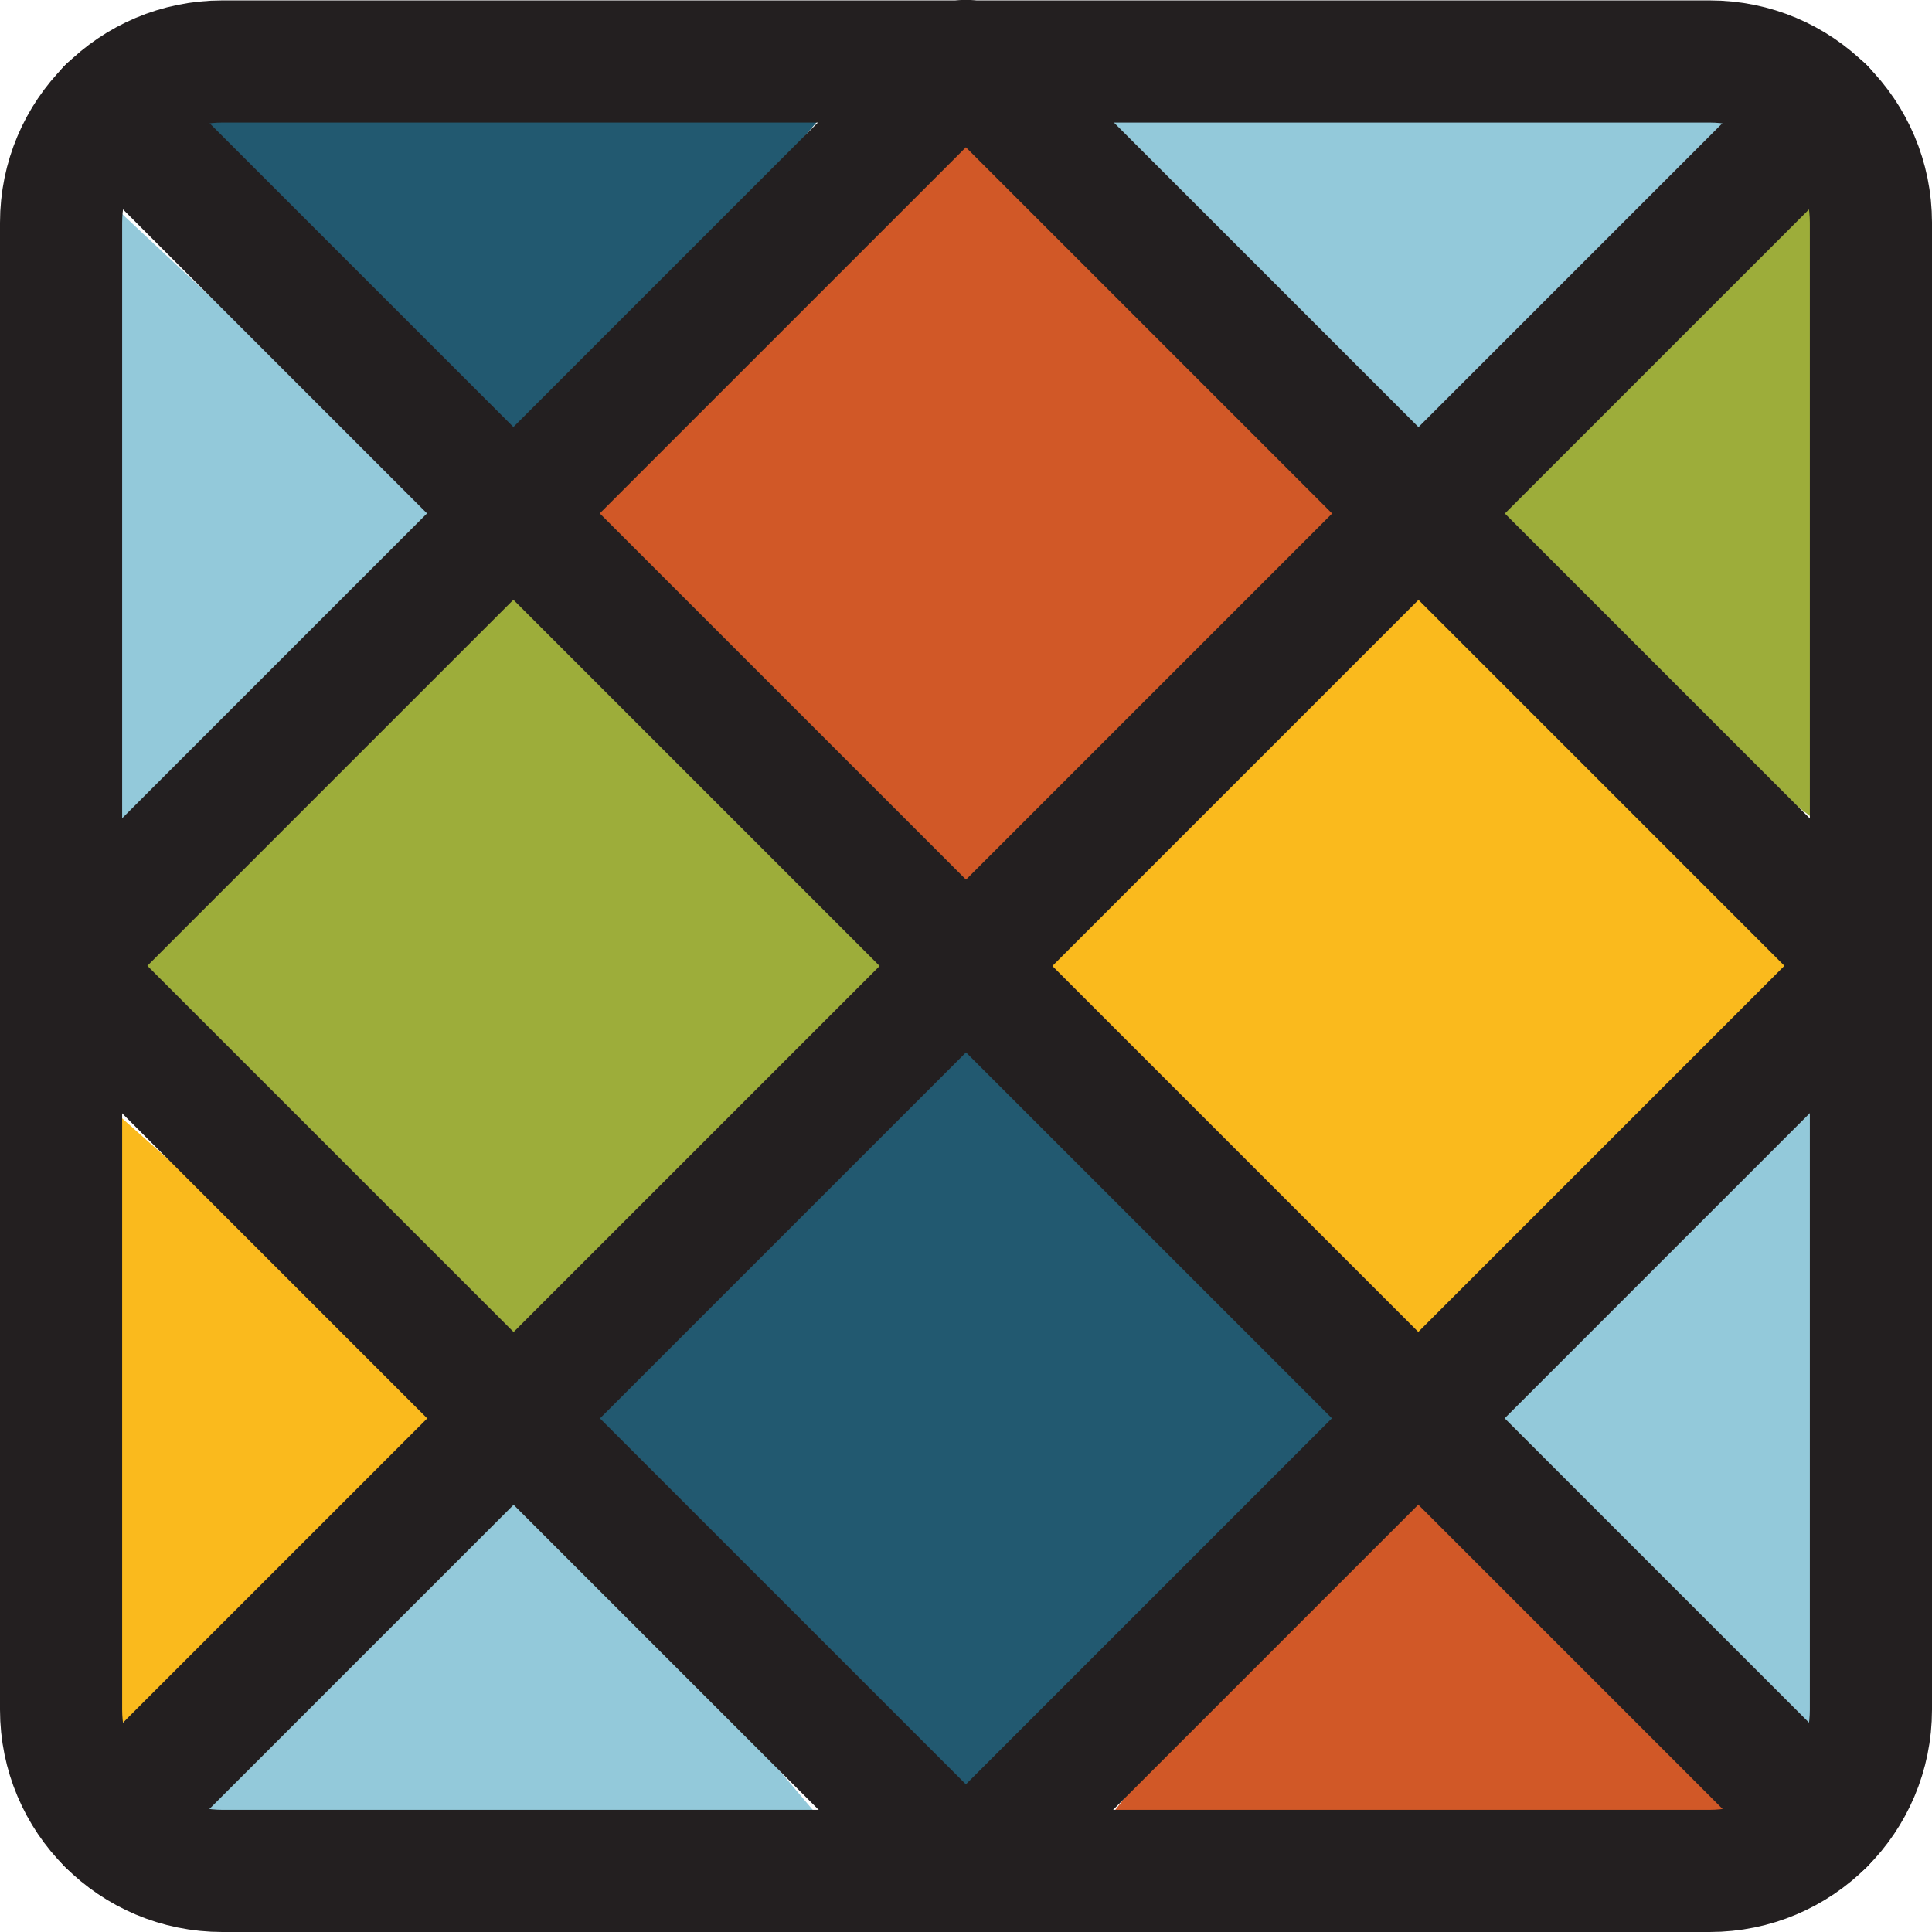
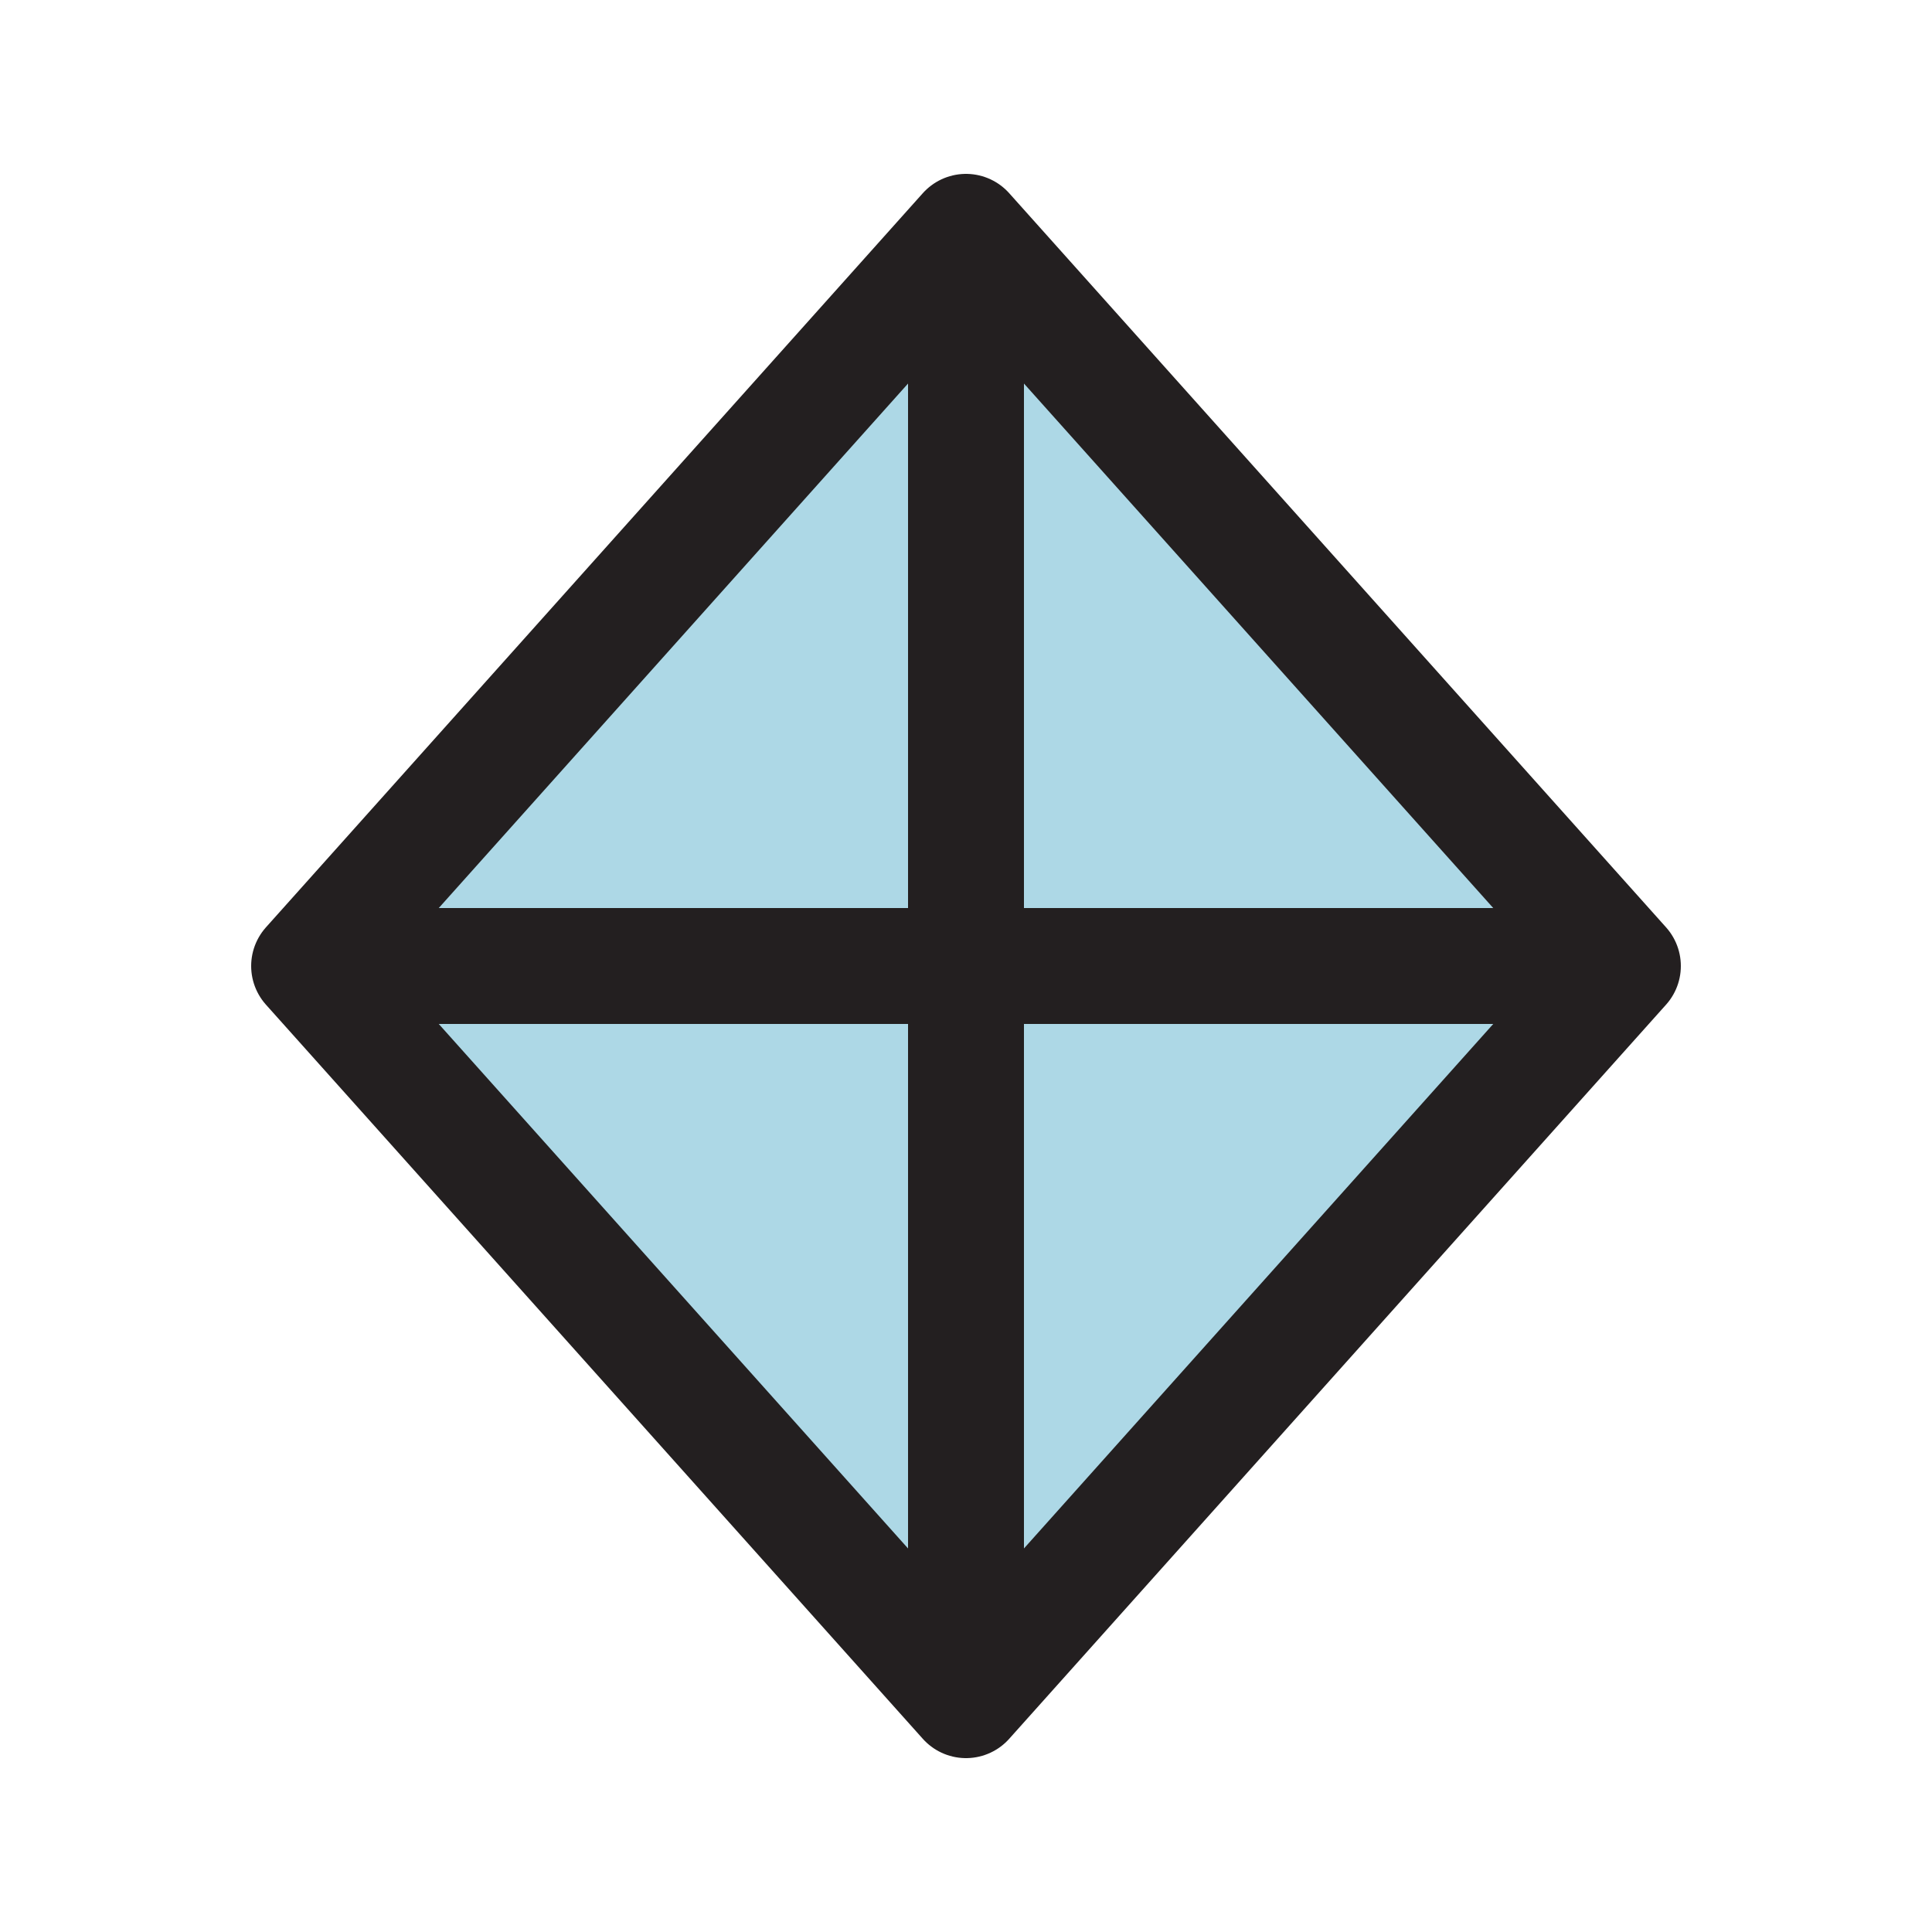
- <svg xmlns="http://www.w3.org/2000/svg" id="Layer_2" data-name="Layer 2" viewBox="0 0 47.45 47.45">
+ <svg xmlns="http://www.w3.org/2000/svg" viewBox="0 0 50 50">
  <defs>
    <style>
      .cls-1 {
-         fill: #faba1d;
-       }
- 
-       .cls-1, .cls-2, .cls-3, .cls-4, .cls-5 {
-         stroke-width: 0px;
-       }
- 
-       .cls-2 {
-         fill: #93c9da;
-       }
- 
-       .cls-3 {
-         fill: #225970;
-       }
- 
-       .cls-4 {
-         fill: #d15827;
-       }
- 
-       .cls-5 {
-         fill: #9dad3a;
-       }
- 
-       .cls-6 {
-         fill: none;
+         fill: #add8e6;
        stroke: #231f20;
        stroke-linecap: round;
        stroke-linejoin: round;
        stroke-width: 3px;
      }
    </style>
  </defs>
-   <g id="Layer_1-2" data-name="Layer 1">
-     <g>
-       <polygon class="cls-2" points="2.47 4.76 10.87 12.63 2.91 20.58 2.47 4.76" />
-       <polygon class="cls-2" points="4.54 45.19 12.19 35.26 20.4 44.97 4.54 45.19" />
-       <polygon class="cls-2" points="34.95 10.82 25.45 2.64 43.63 2.7 34.95 10.82" />
-       <polygon class="cls-2" points="35.62 34.84 45.25 26.6 44.81 43.57 35.62 34.84" />
-       <rect class="cls-1" x="26.99" y="15.95" width="15.4" height="15.4" transform="translate(-6.56 31.46) rotate(-45)" />
-       <rect class="cls-3" x="15.98" y="26.7" width="16.27" height="16.27" transform="translate(-17.57 27.26) rotate(-45)" />
-       <rect class="cls-5" x="4.48" y="15.99" width="15.71" height="14.92" transform="translate(-12.97 15.59) rotate(-45)" />
-       <rect class="cls-4" x="15.58" y="4.87" width="15.72" height="14.92" transform="translate(-1.86 20.19) rotate(-45)" />
-       <polyline class="cls-5" points="44.95 20.42 35.2 12.98 44.64 4.69" />
-       <polyline class="cls-4" points="42.69 44.74 34.83 34.84 26.99 44.97" />
-       <polyline class="cls-1" points="2.61 27.12 11.39 34.93 2.99 42.33" />
-       <polyline class="cls-3" points="4.33 2.37 12.31 12.16 20.15 2.89" />
-       <g>
-         <path class="cls-6" d="m45.95,5.46v36.53c0,2.19-1.77,3.96-3.96,3.96H5.46c-2.19,0-3.96-1.77-3.96-3.96v-18.26s0-18.26,0-18.26c0-2.19,1.77-3.96,3.96-3.96h19.88s16.65,0,16.65,0c2.19,0,3.96,1.77,3.96,3.96Z" />
-         <line class="cls-6" x1="2.66" y1="44.79" x2="44.79" y2="2.66" />
-         <line class="cls-6" x1="44.79" y1="44.79" x2="2.66" y2="2.66" />
-         <rect class="cls-6" x="8.01" y="8.01" width="31.43" height="31.43" transform="translate(-9.83 23.72) rotate(-45)" />
-       </g>
-     </g>
-   </g>
+   <path class="cls-1" d="M25,6 L42,25 L25,44 L8,25 Z M8,25 L42,25 M25,6 L25,44" />
</svg>
